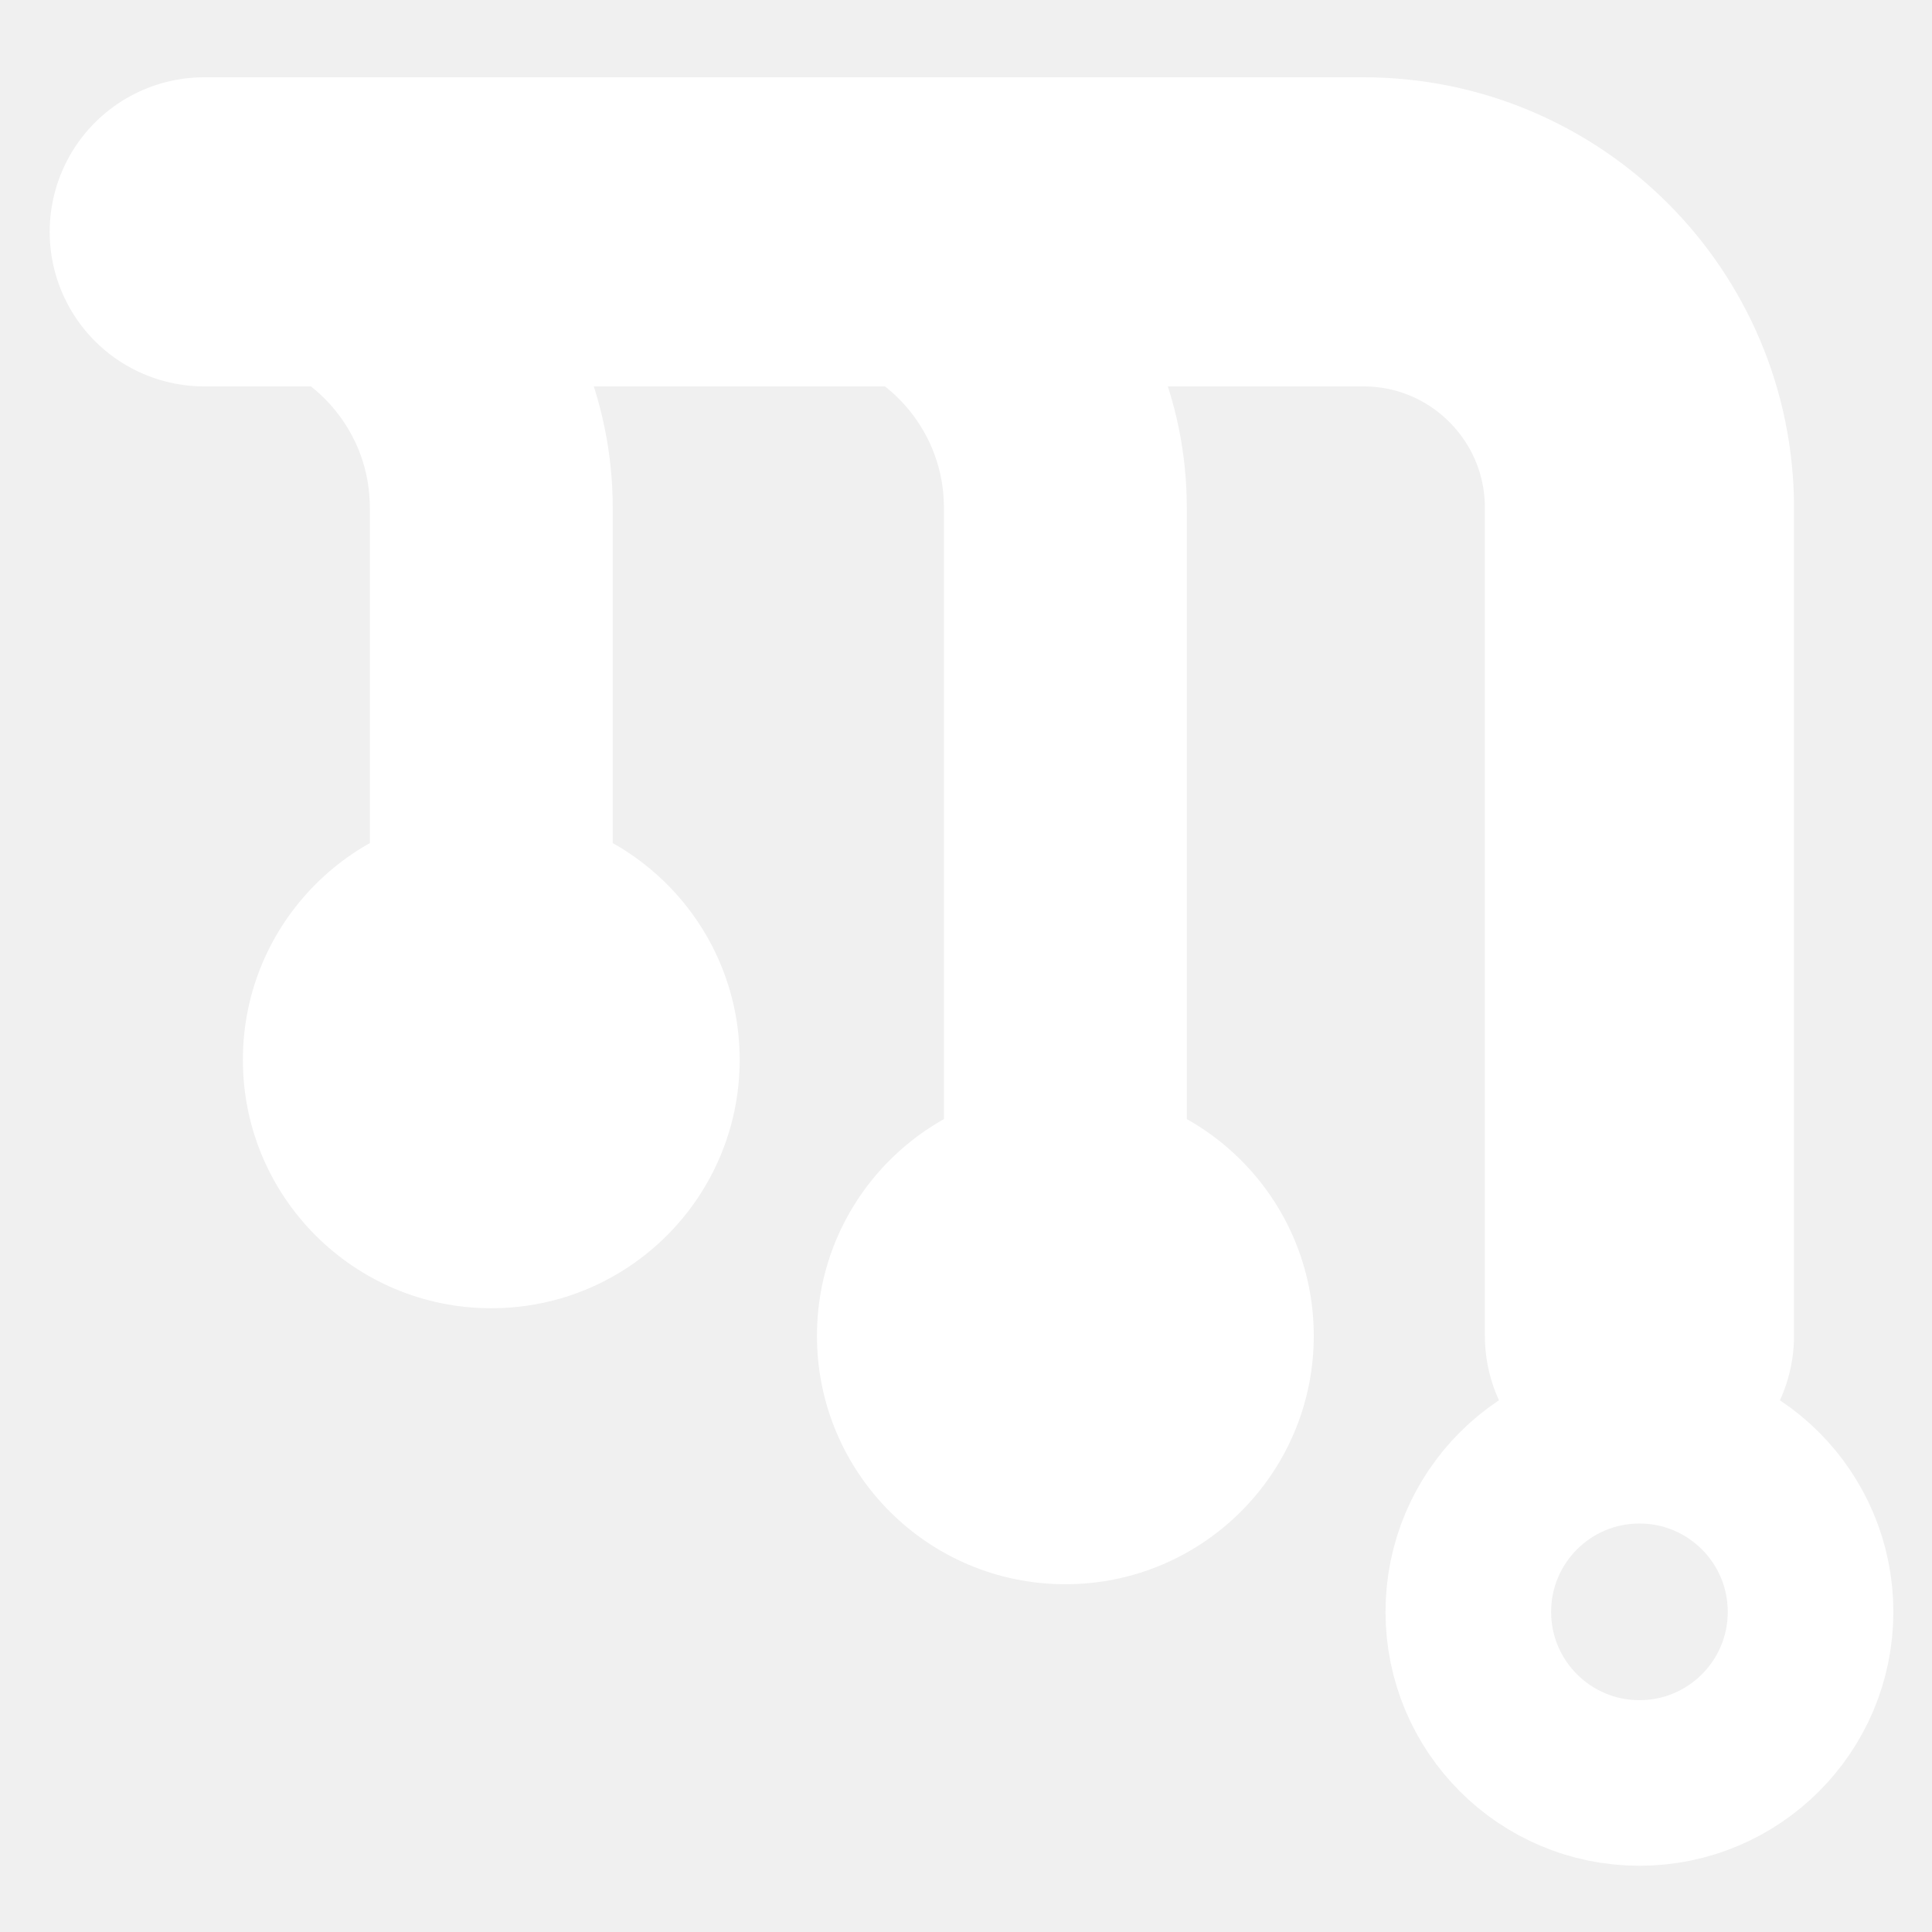
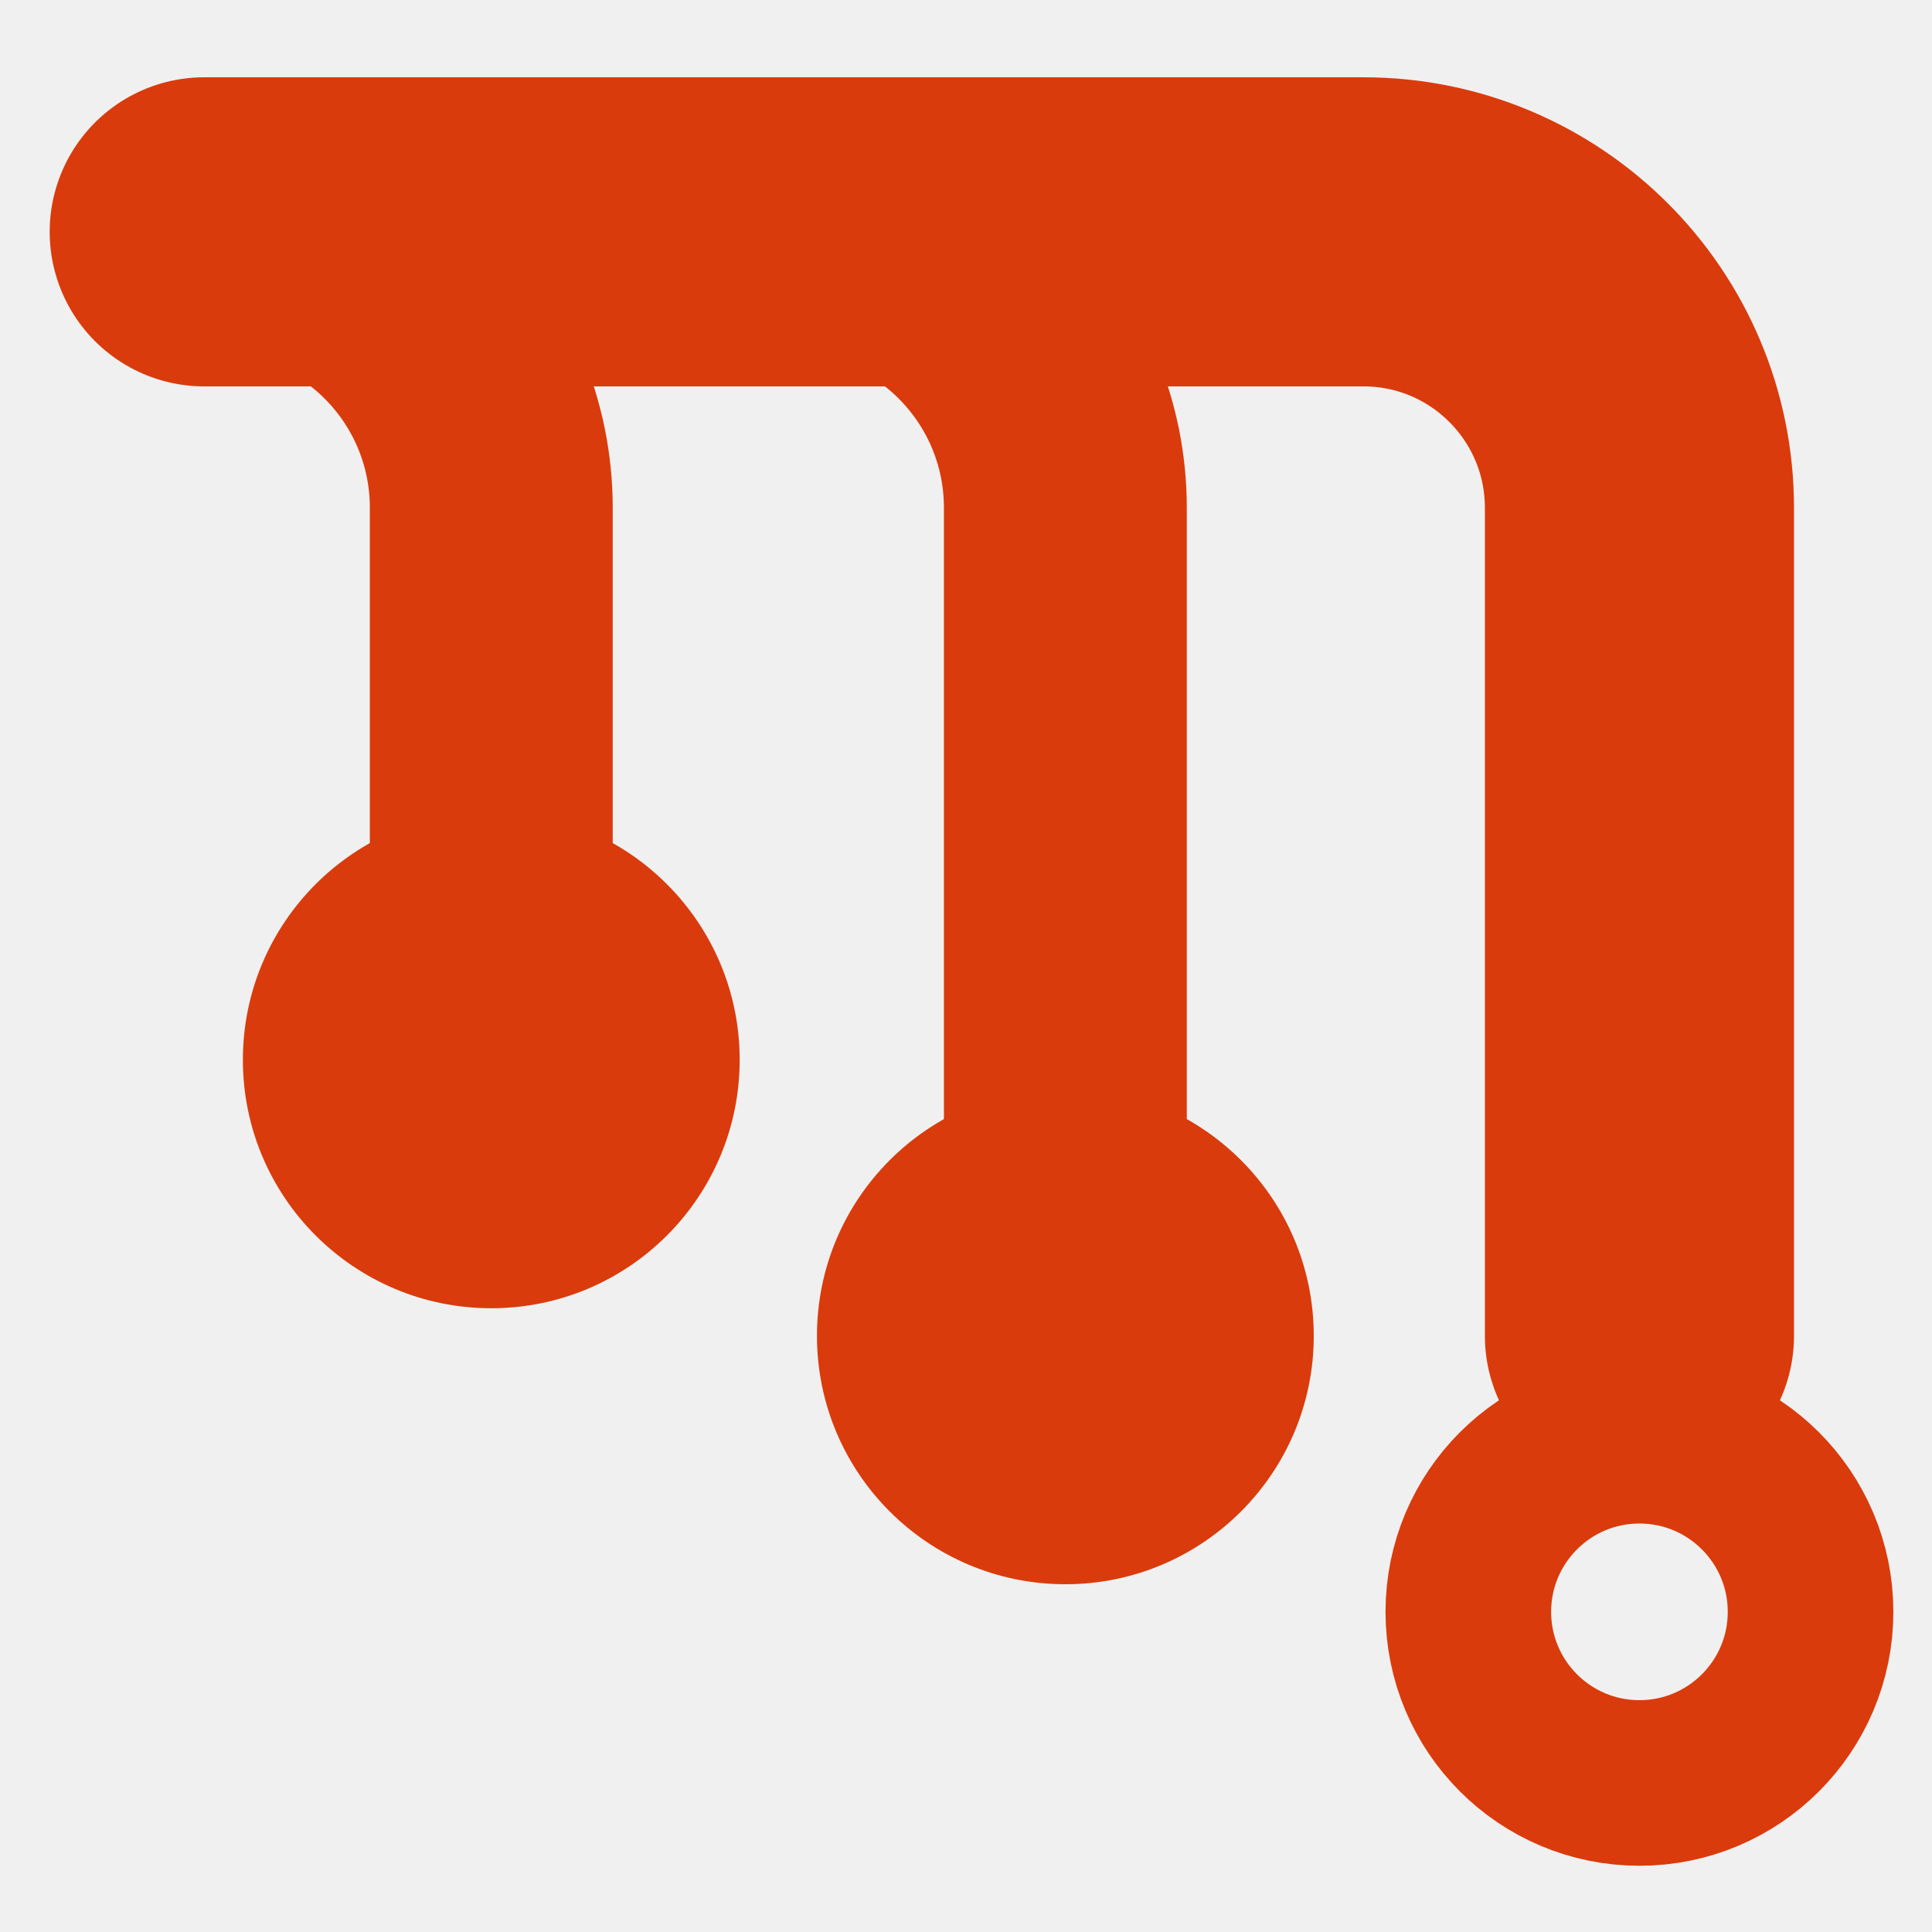
<svg xmlns="http://www.w3.org/2000/svg" width="1024" height="1024" viewBox="126 156 700 700">
-   <g fill="none" stroke="#FFFFFF" stroke-linecap="round" stroke-linejoin="round">
+   <g fill="none" stroke="#DA3B0C" stroke-linecap="round" stroke-linejoin="round">
    <path d="M 200 240 L 620 240 A 100 100 0 0 1 720 340 V 640" stroke-width="112" />
    <path d="M 204 240 A 100 100 0 0 1 304 340 V 540 M 412 240 A 100 100 0 0 1 512 340 V 640" stroke-width="88" />
    <circle cx="720" cy="740" r="62" stroke-width="60" />
  </g>
-   <circle cx="304" cy="540" r="90" fill="#FFFFFF" />
-   <circle cx="512" cy="640" r="90" fill="#FFFFFF" />
+   <circle cx="304" cy="540" r="90" fill="#DA3B0C" />
+   <circle cx="512" cy="640" r="90" fill="#DA3B0C" />
</svg>
